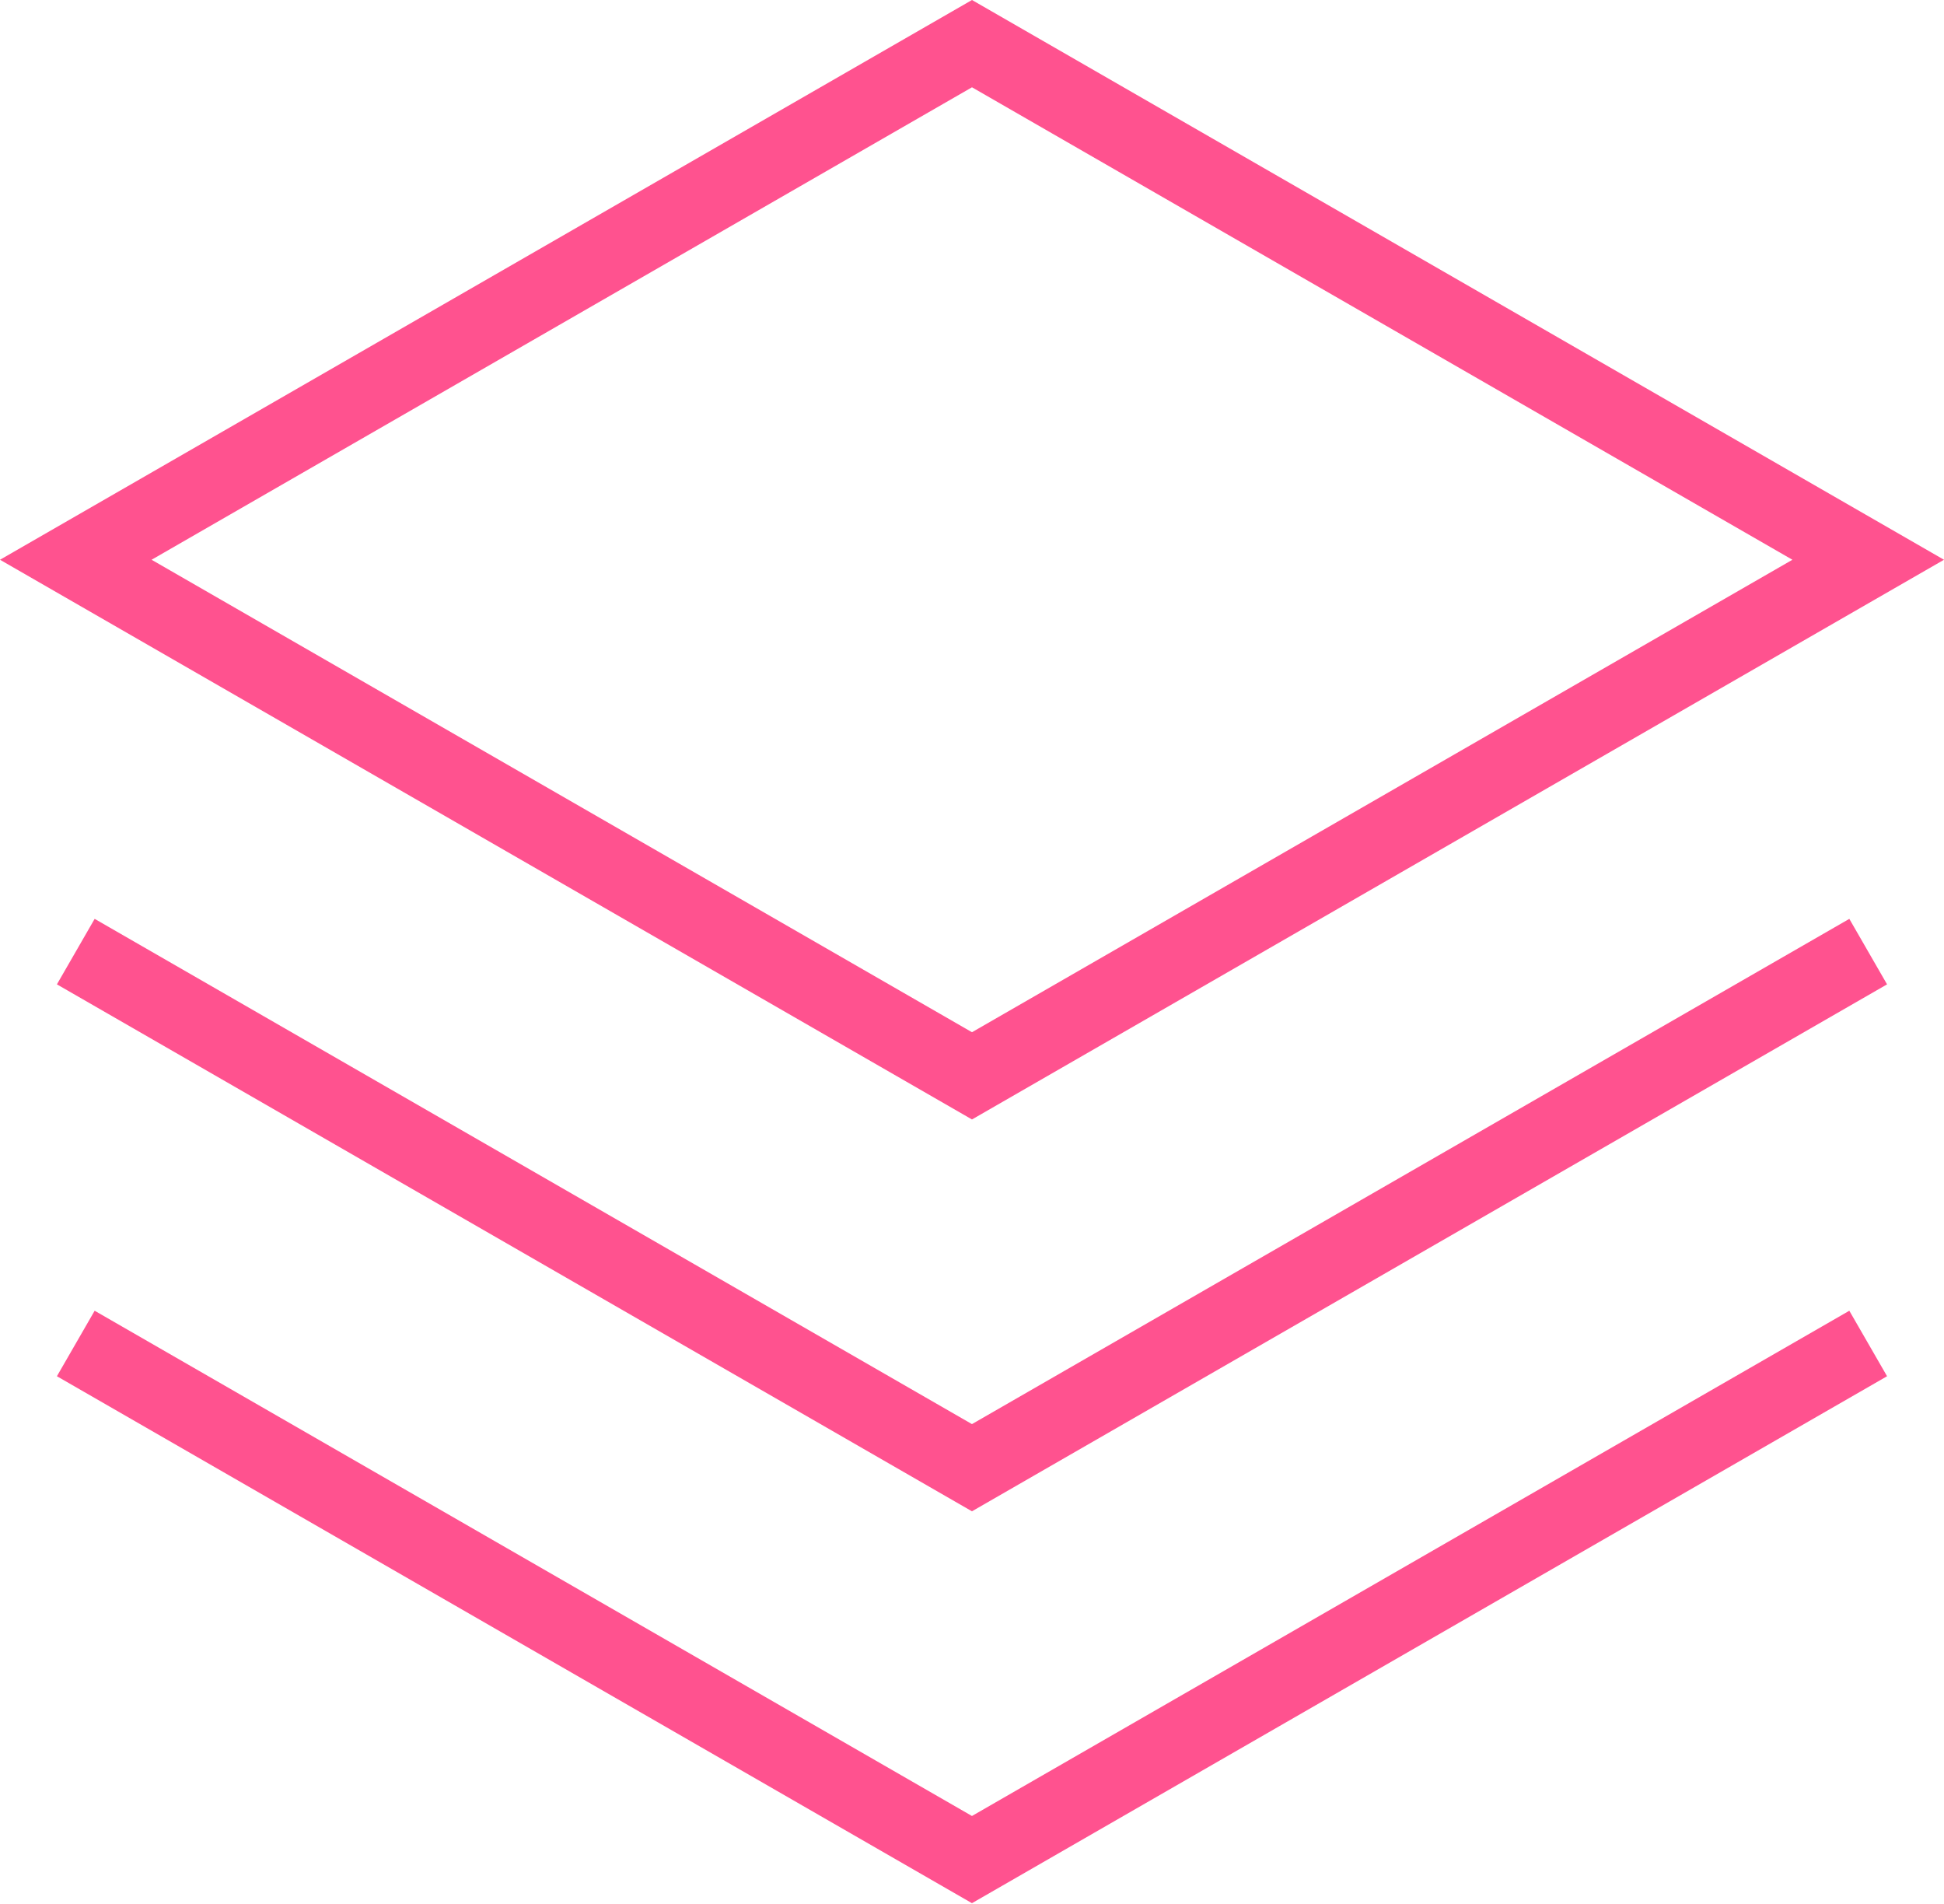
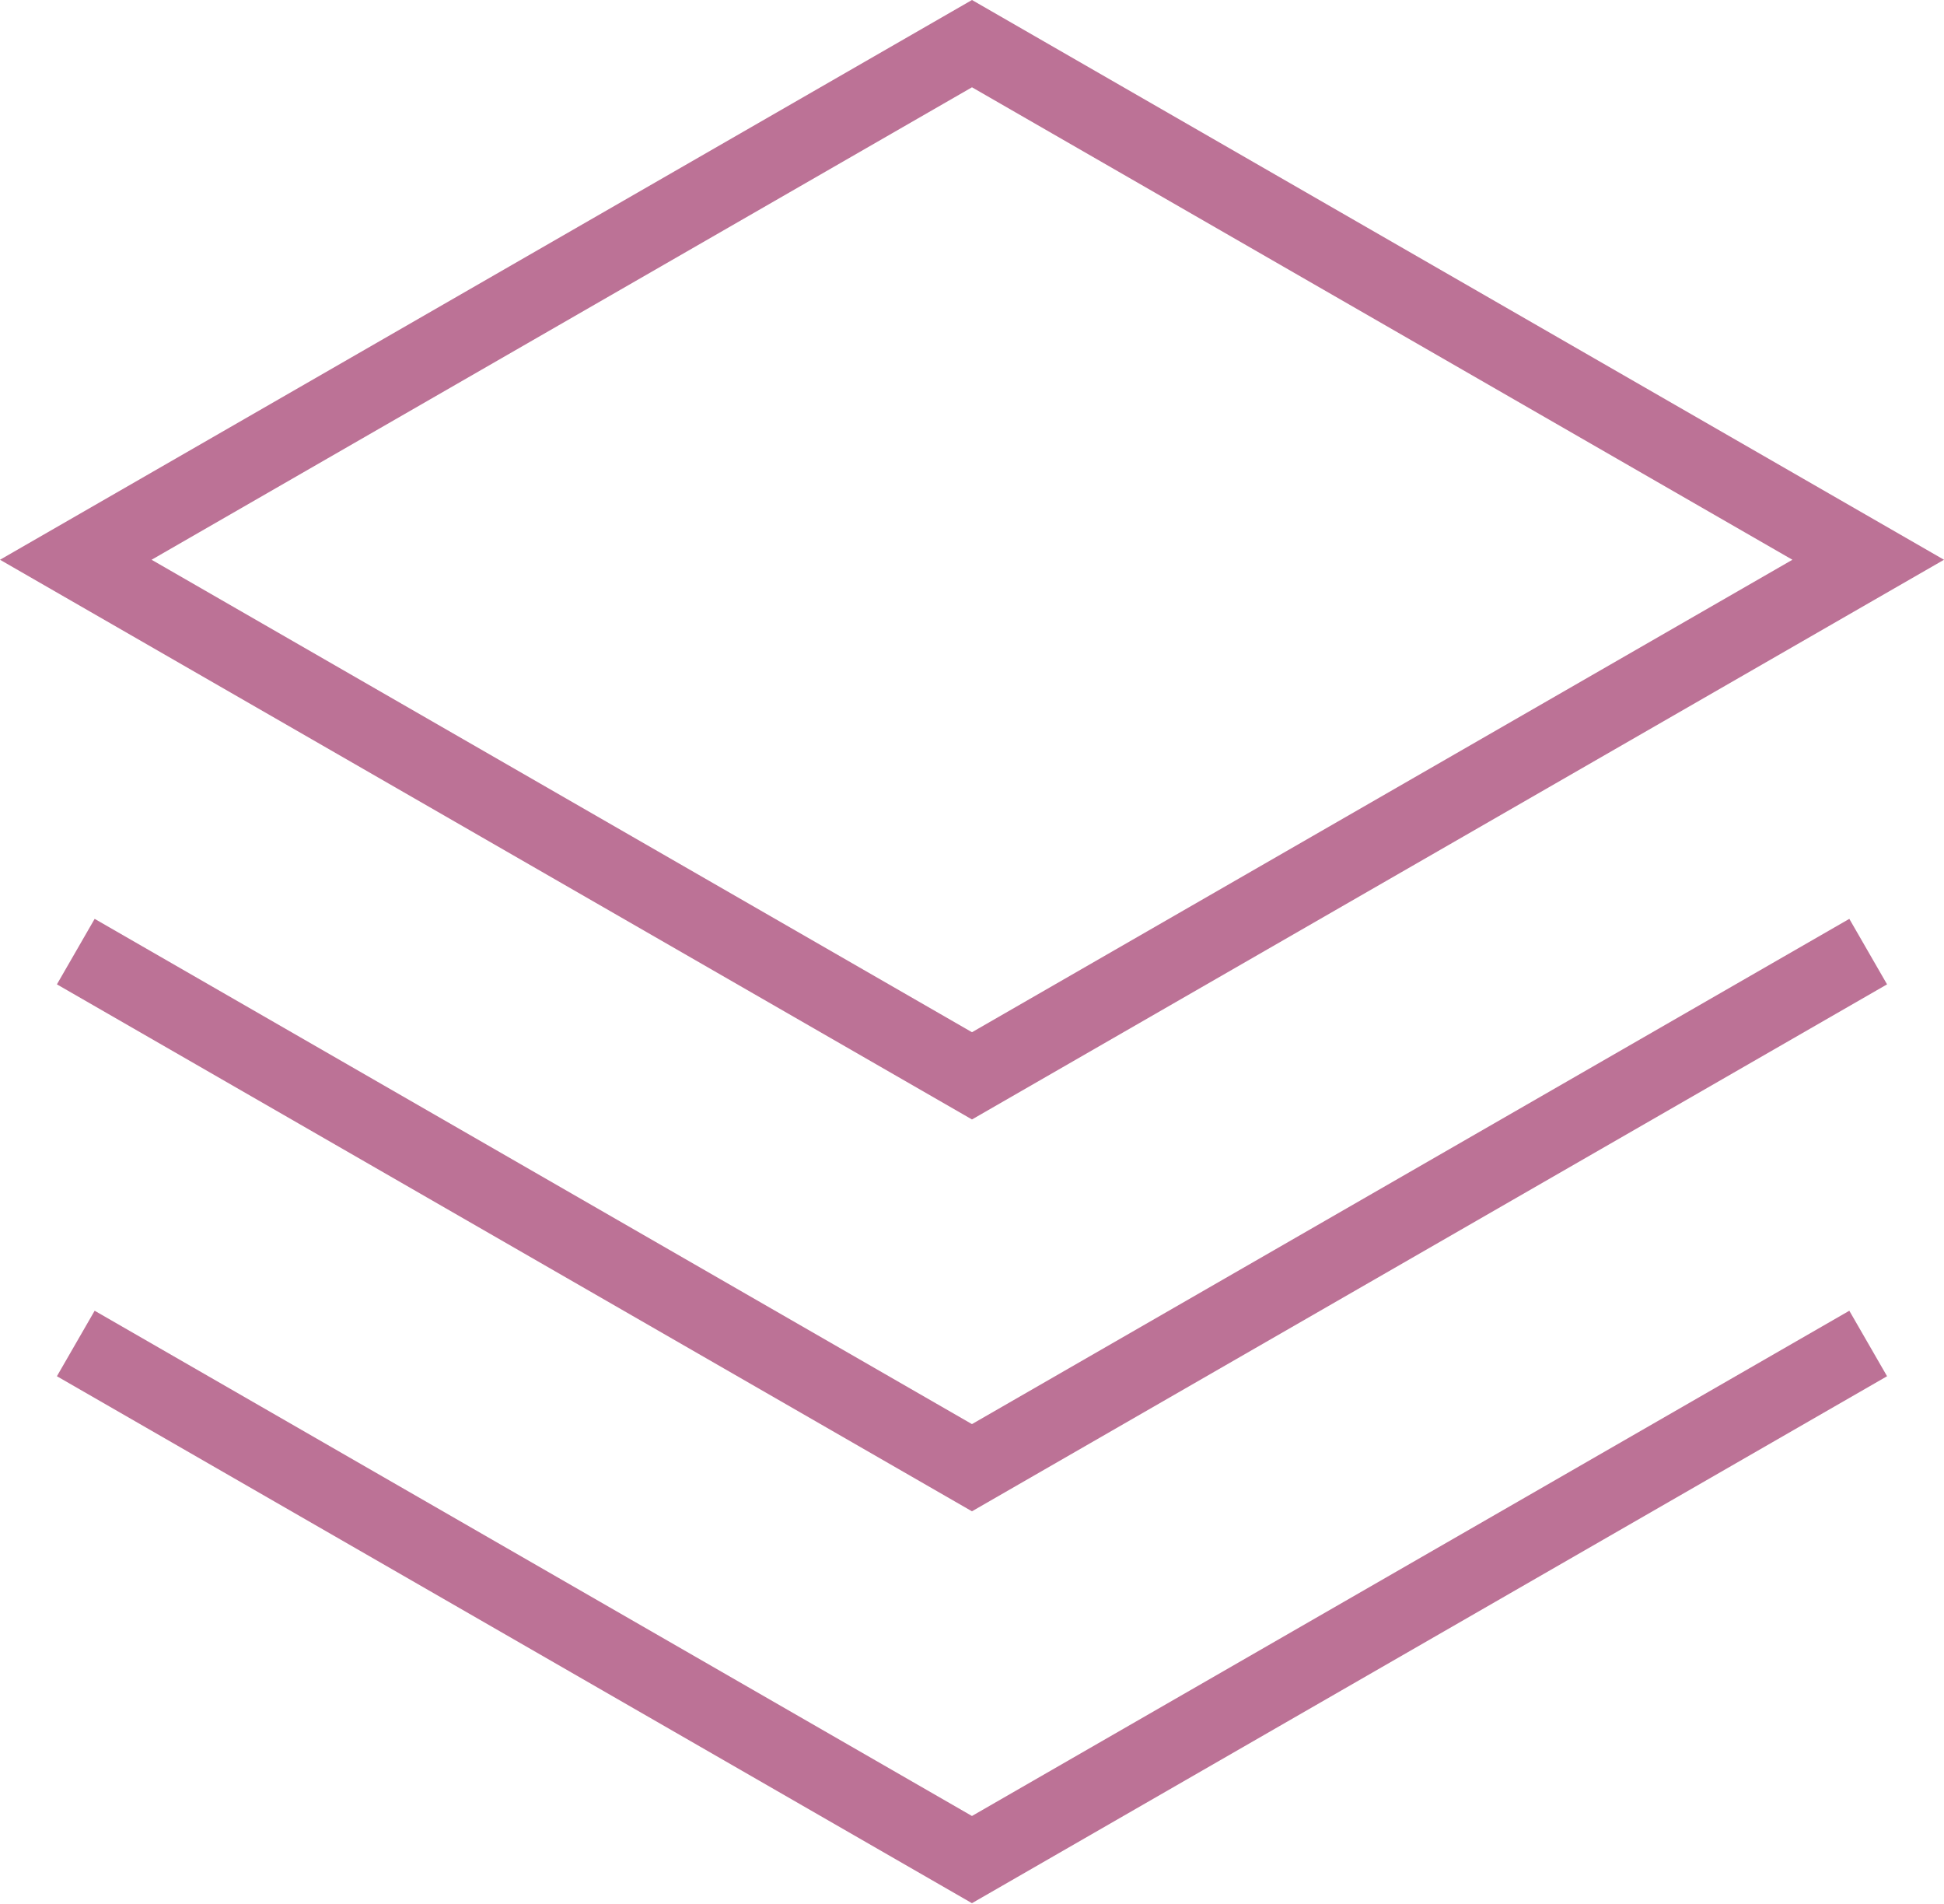
<svg xmlns="http://www.w3.org/2000/svg" width="65.313" height="63.93" viewBox="0 0 65.313 63.93">
  <g id="Group_1221" data-name="Group 1221" transform="translate(0 -5.356)">
    <g id="Group_1216" data-name="Group 1216" transform="translate(0 5.356)">
      <g id="Group_1215" data-name="Group 1215" transform="translate(0 0)">
-         <path id="Path_1438" data-name="Path 1438" d="M32.656,5.356,0,24.158l32.656,18.8,32.657-18.8ZM5.093,24.158,32.656,8.288,60.22,24.158,32.656,40.028Z" transform="translate(0 -5.356)" fill="#ff528f" />
+         <path id="Path_1438" data-name="Path 1438" d="M32.656,5.356,0,24.158l32.656,18.8,32.657-18.8ZM5.093,24.158,32.656,8.288,60.22,24.158,32.656,40.028Z" transform="translate(0 -5.356)" fill="#bc7296" />
      </g>
    </g>
    <g id="Group_1218" data-name="Group 1218" transform="translate(1.912 36.22)">
      <g id="Group_1217" data-name="Group 1217">
-         <path id="Path_1439" data-name="Path 1439" d="M75.037,244.49,45.56,261.461,16.085,244.49l-1.268,2.2,30.743,17.7,30.745-17.7Z" transform="translate(-14.817 -244.49)" fill="#ff528f" />
+         <path id="Path_1439" data-name="Path 1439" d="M75.037,244.49,45.56,261.461,16.085,244.49l-1.268,2.2,30.743,17.7,30.745-17.7Z" transform="translate(-14.817 -244.49)" fill="#bc7296" />
      </g>
    </g>
    <g id="Group_1220" data-name="Group 1220" transform="translate(1.912 49.383)">
      <g id="Group_1219" data-name="Group 1219">
-         <path id="Path_1440" data-name="Path 1440" d="M75.037,346.481,45.56,363.452,16.085,346.481l-1.268,2.2,30.743,17.7,30.745-17.7Z" transform="translate(-14.817 -346.481)" fill="#ff528f" />
+         <path id="Path_1440" data-name="Path 1440" d="M75.037,346.481,45.56,363.452,16.085,346.481l-1.268,2.2,30.743,17.7,30.745-17.7Z" transform="translate(-14.817 -346.481)" fill="#bc7296" />
      </g>
    </g>
  </g>
</svg>
